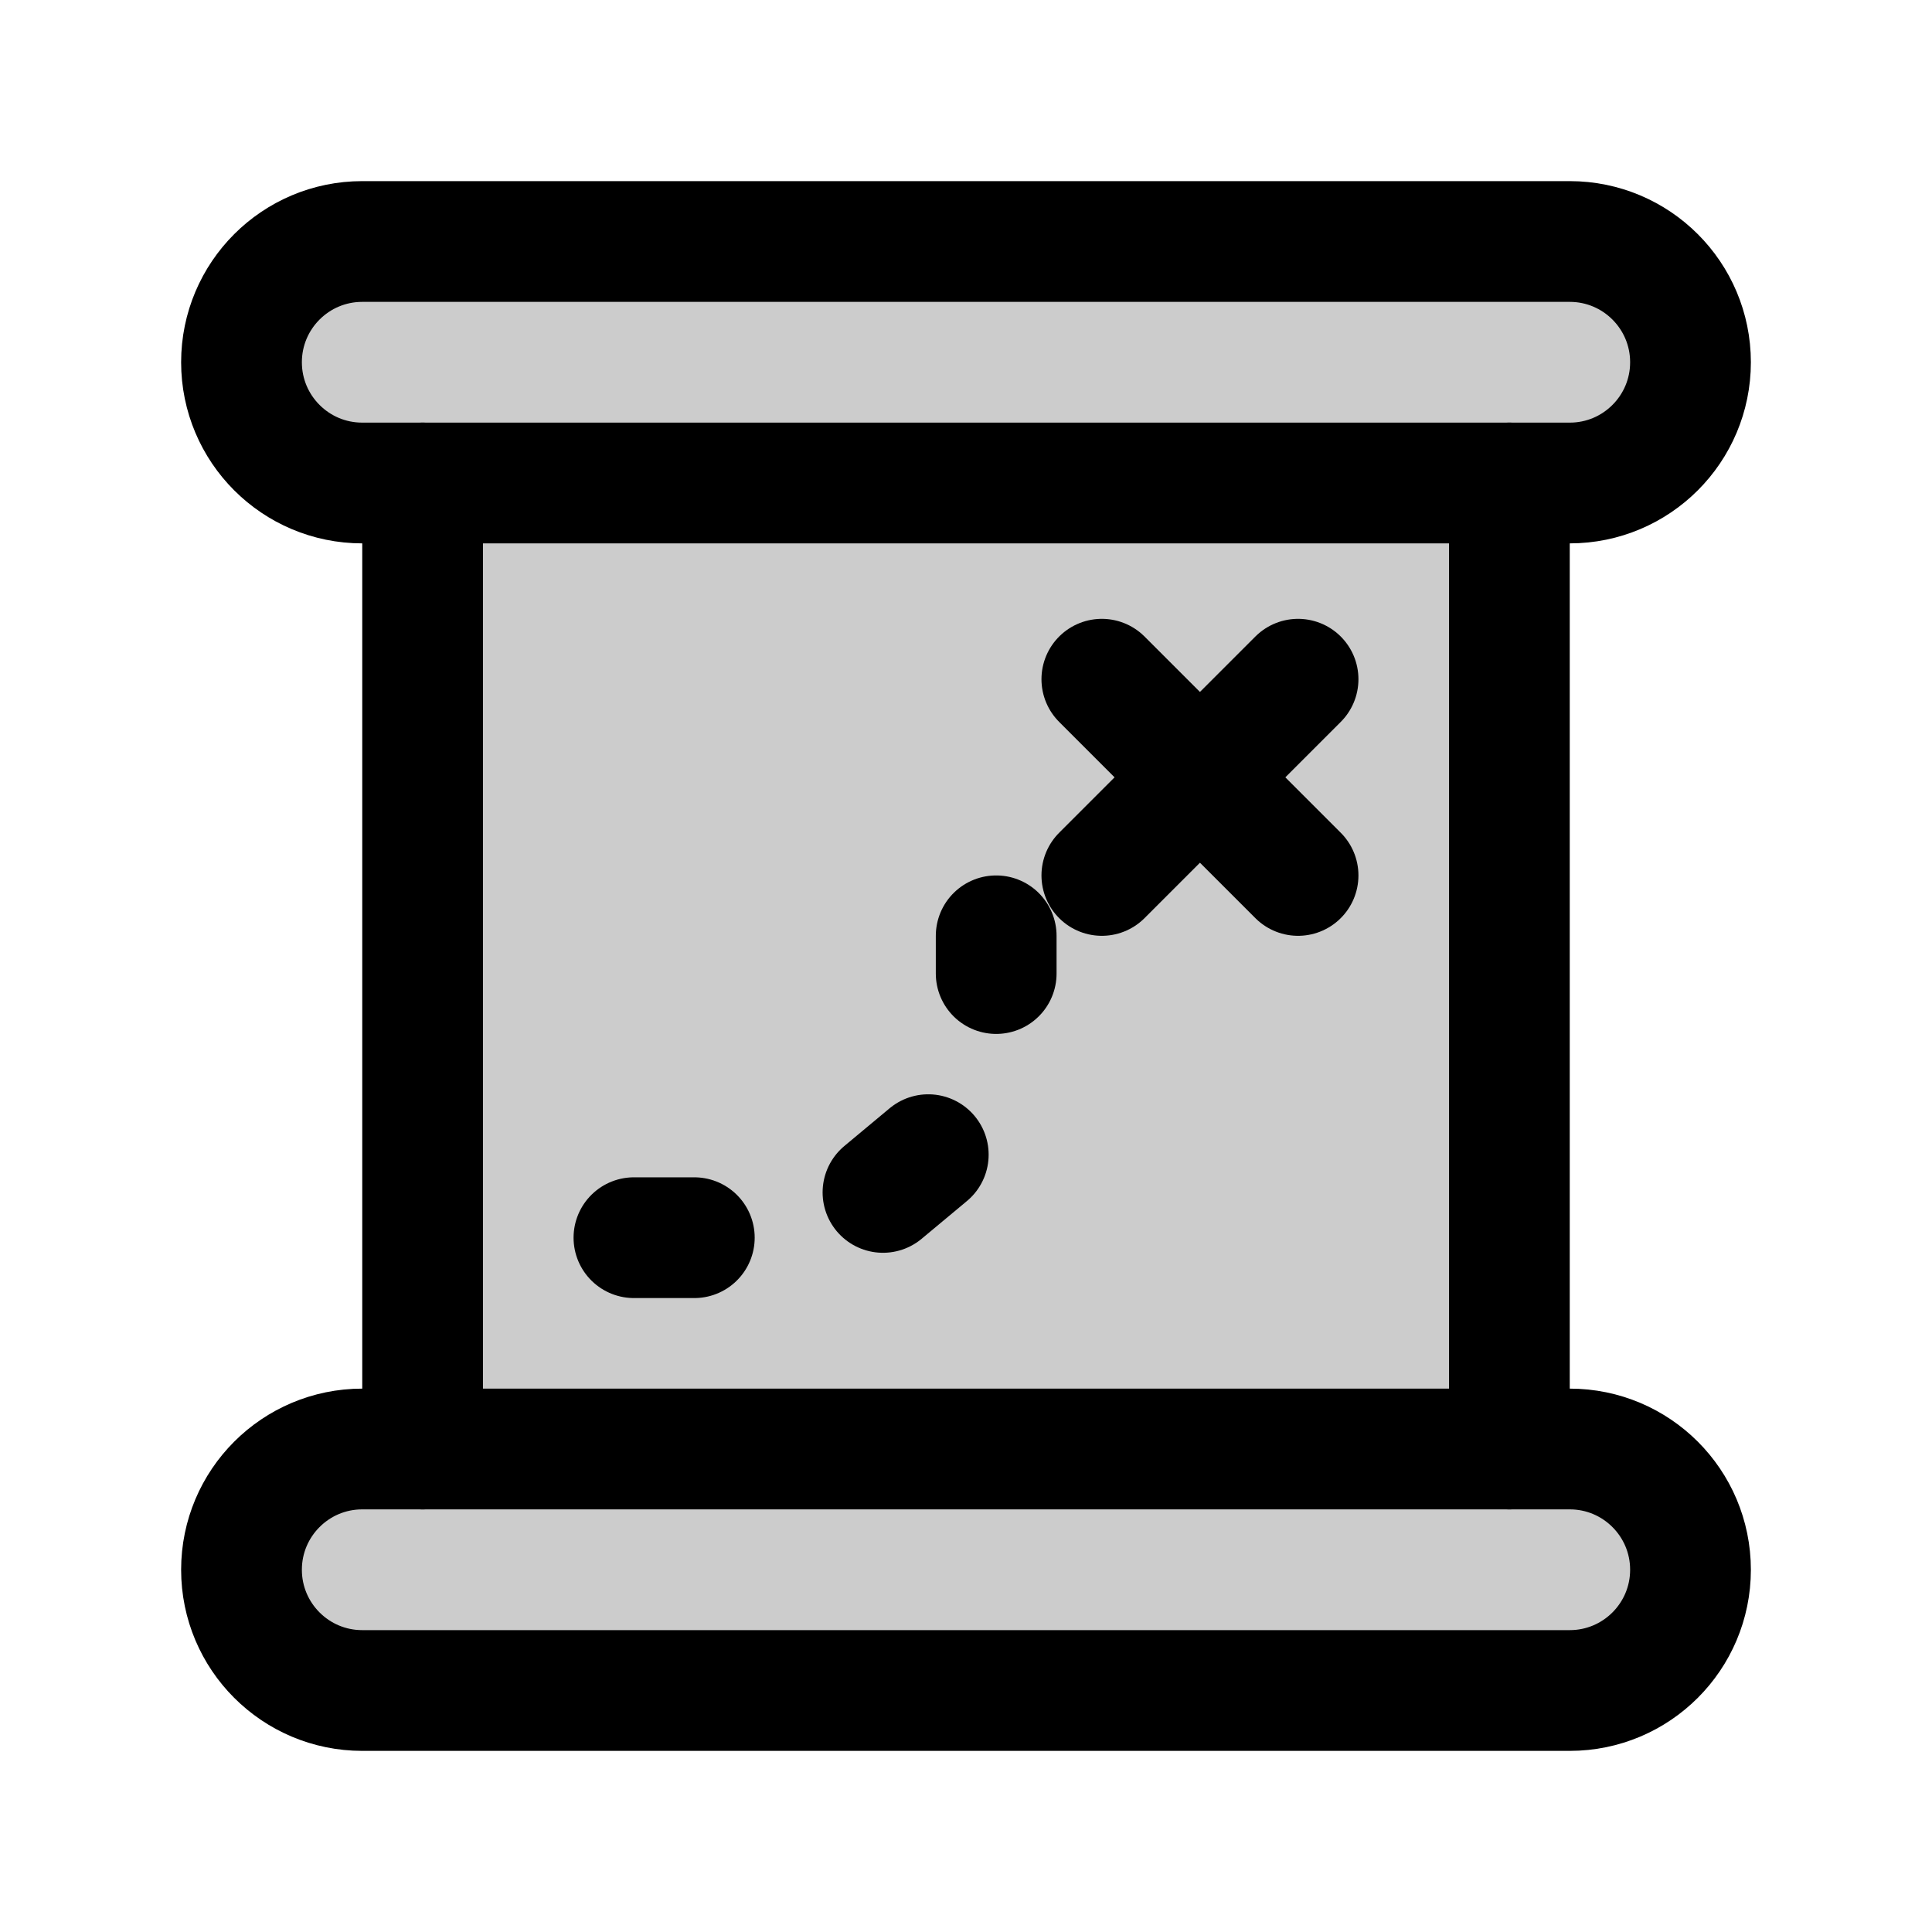
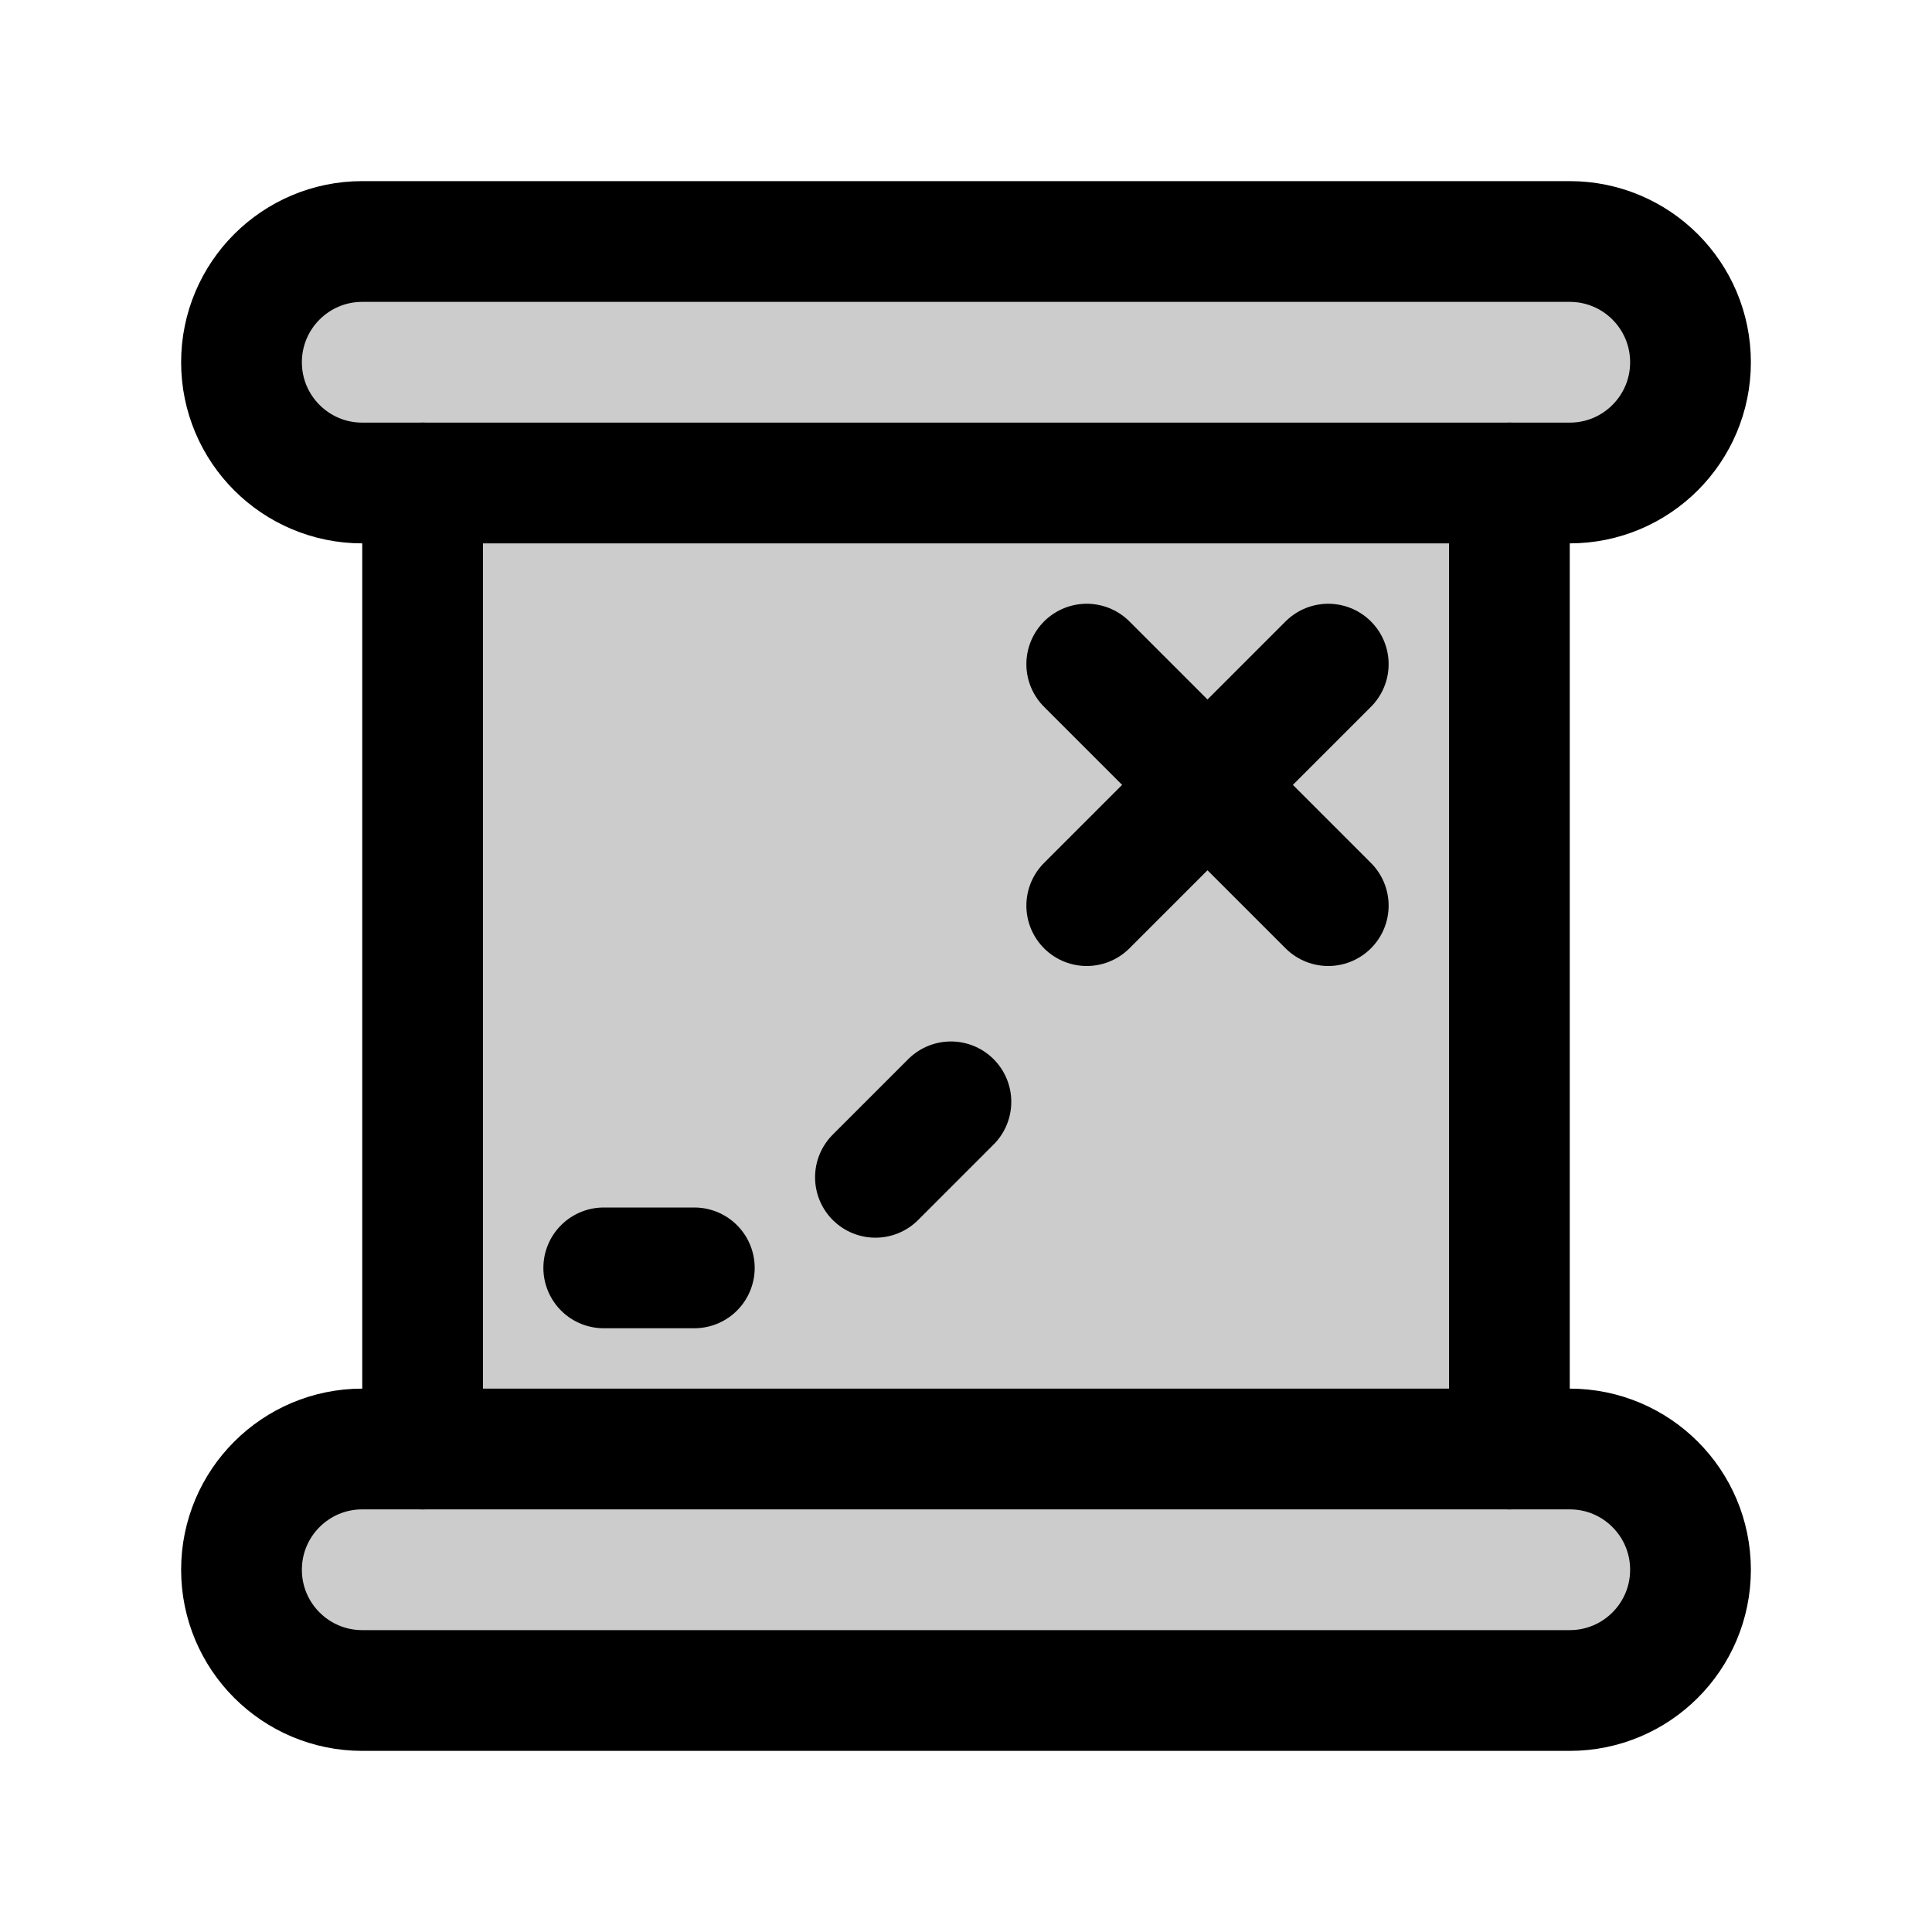
<svg xmlns="http://www.w3.org/2000/svg" viewBox="0 0 256 256" width="256" height="256" data-category="Maps" data-tags="treasure,map,adventure,x marks">
  <g data-role="area" fill="currentColor" opacity="0.2">
    <path d="M48 64 L208 64 A16 16 0 0 0 208 32 L48 32 A16 16 0 0 0 48 64 Z" />
    <path d="M48 224 L208 224 A16 16 0 0 0 208 192 L48 192 A16 16 0 0 0 48 224 Z" />
    <rect x="56" y="48" width="144" height="160" />
  </g>
  <g data-role="line" fill="none" stroke="currentColor" stroke-width="16" stroke-linecap="round" stroke-linejoin="round">
    <path d="M48 64 L208 64 A16 16 0 0 0 208 32 L48 32 A16 16 0 0 0 48 64 Z" />
    <path d="M48 224 L208 224 A16 16 0 0 0 208 192 L48 192 A16 16 0 0 0 48 224 Z" />
    <path d="M56 64 L56 192" />
    <path d="M200 64 L200 192" />
  </g>
  <g data-role="detail" fill="none" stroke="currentColor" stroke-width="16" stroke-linecap="round" stroke-linejoin="round">
-     <path d="M84 164 L92 164" />
-     <path d="M117 158 L123 153" />
-     <path d="M132 129 L132 124" />
-     <path d="M146 90 L172 116" />
-     <path d="M172 90 L146 116" />
+     <path d="M80 168 L92 168" />
+     <path d="M116 156 L126 146" />
+     <path d="M144 88 L176 120" />
+     <path d="M176 88 L144 120" />
  </g>
</svg>
